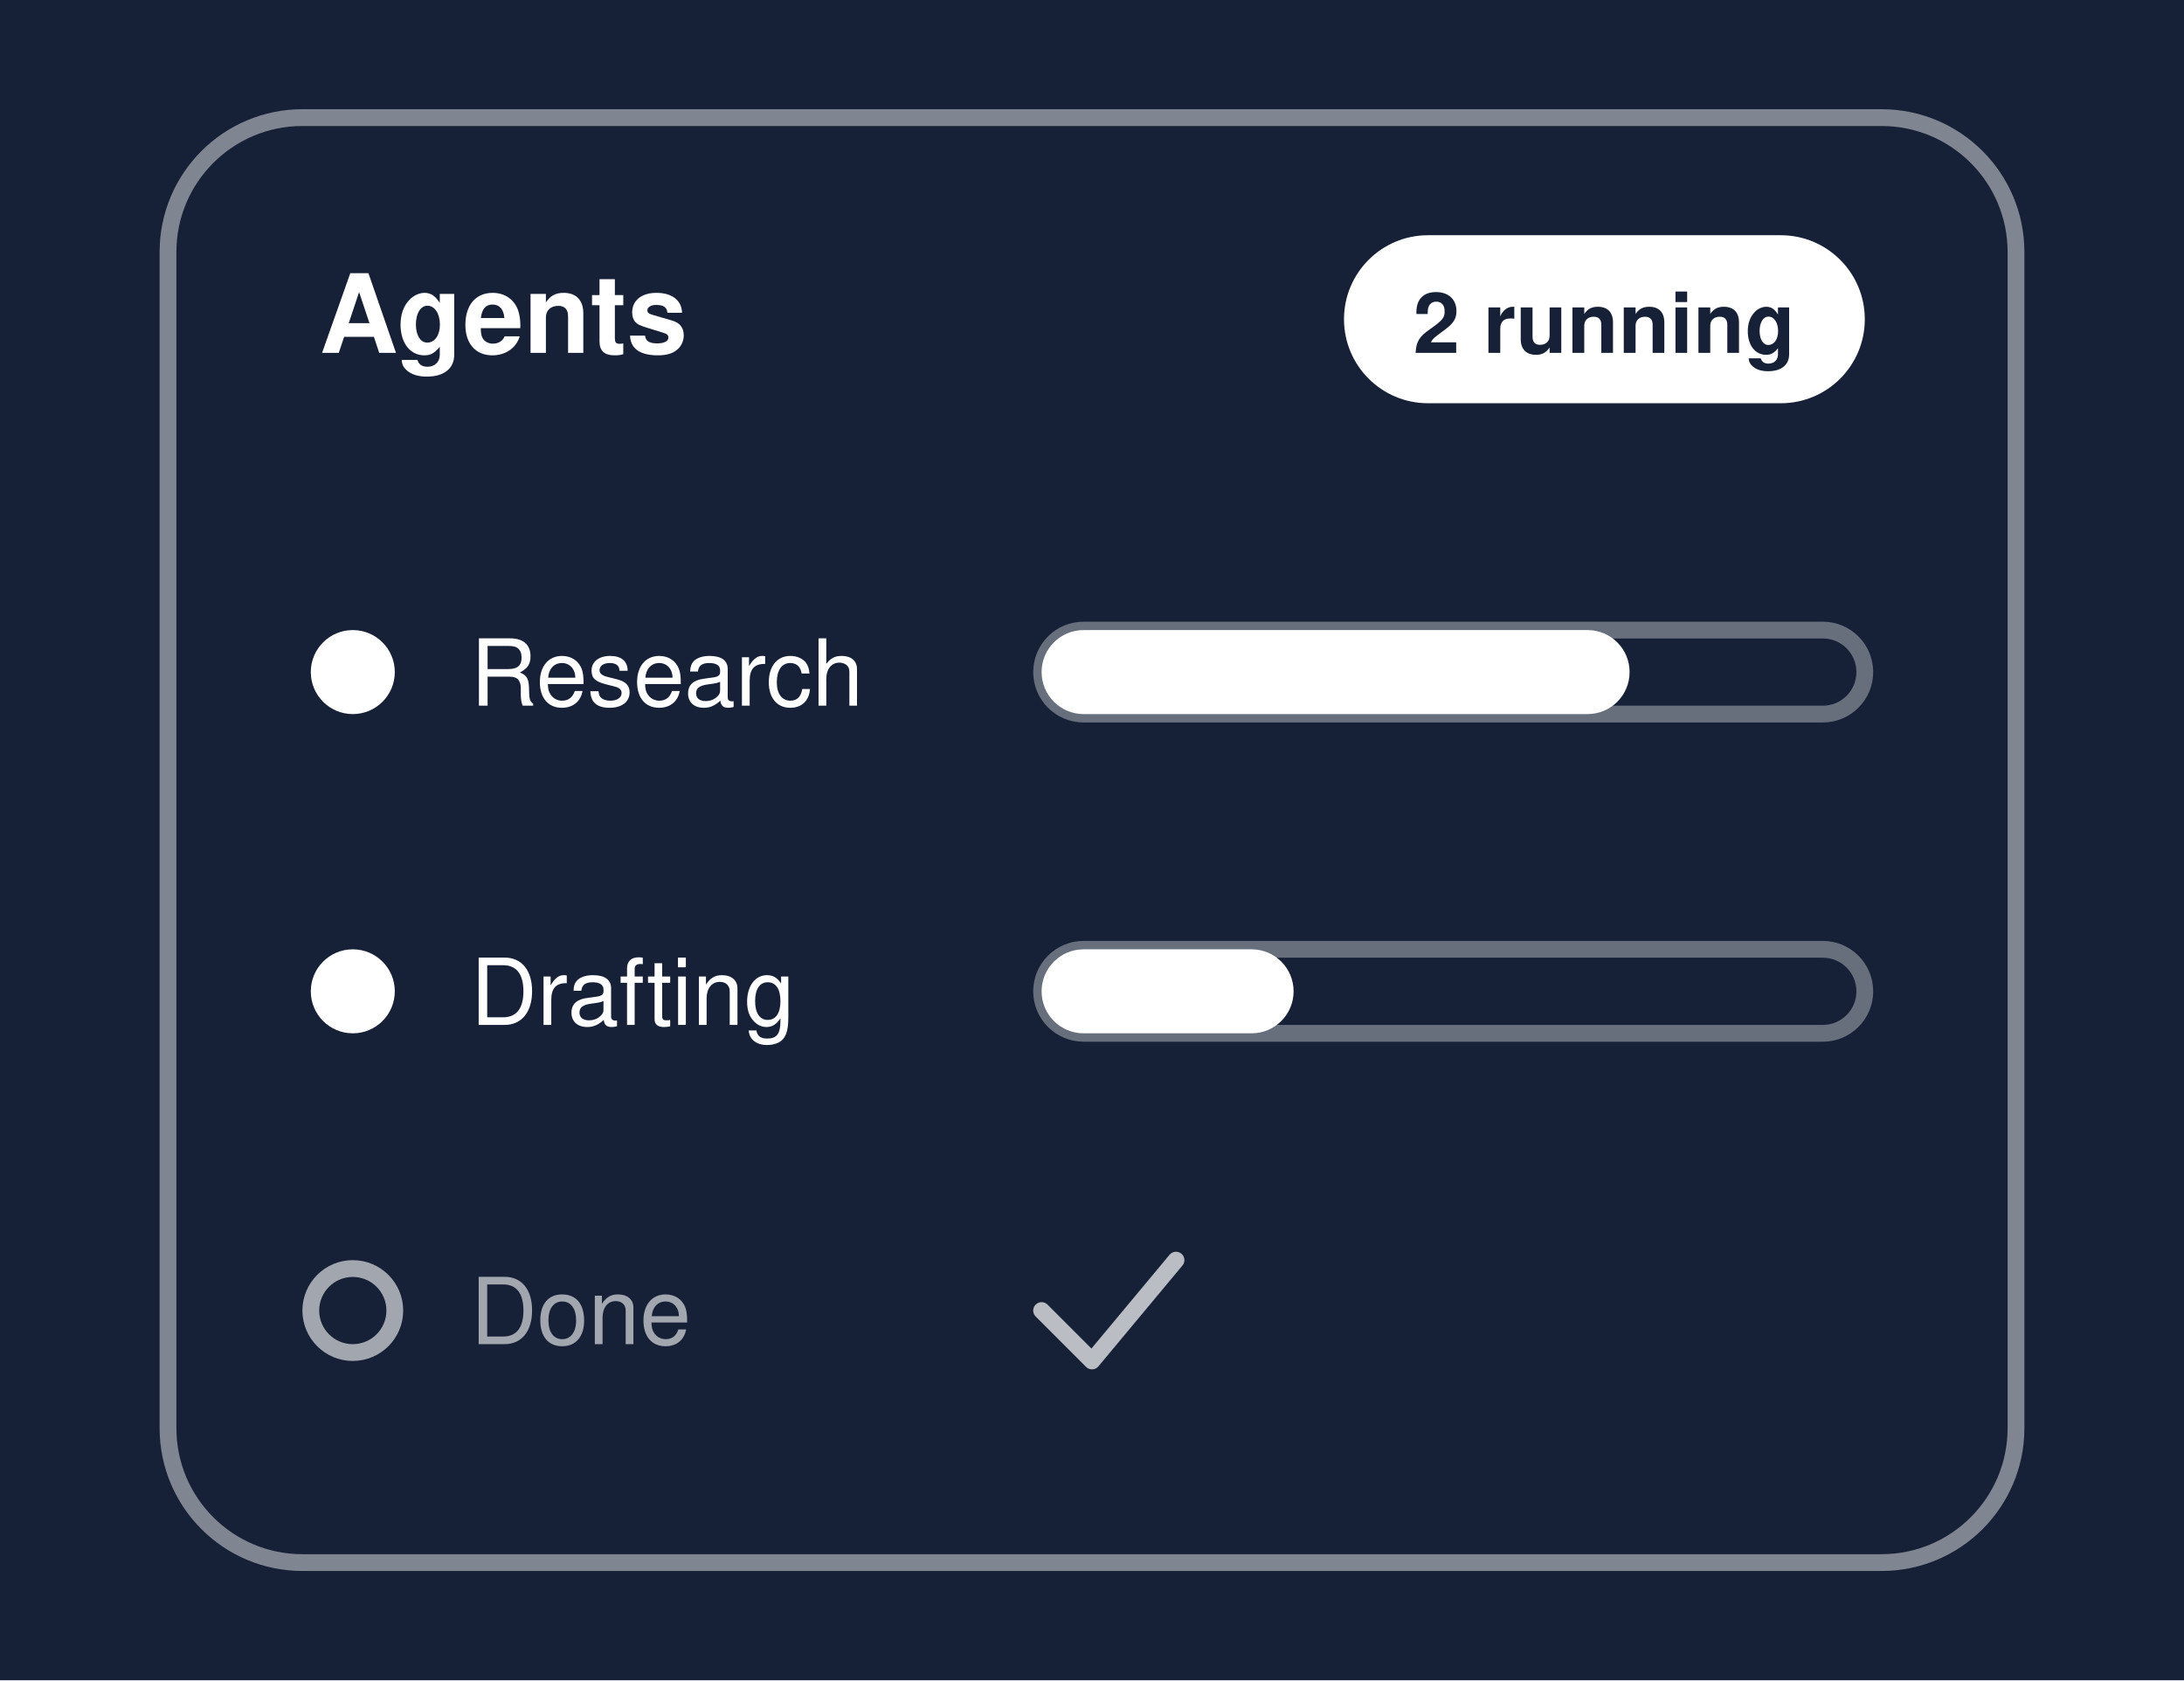
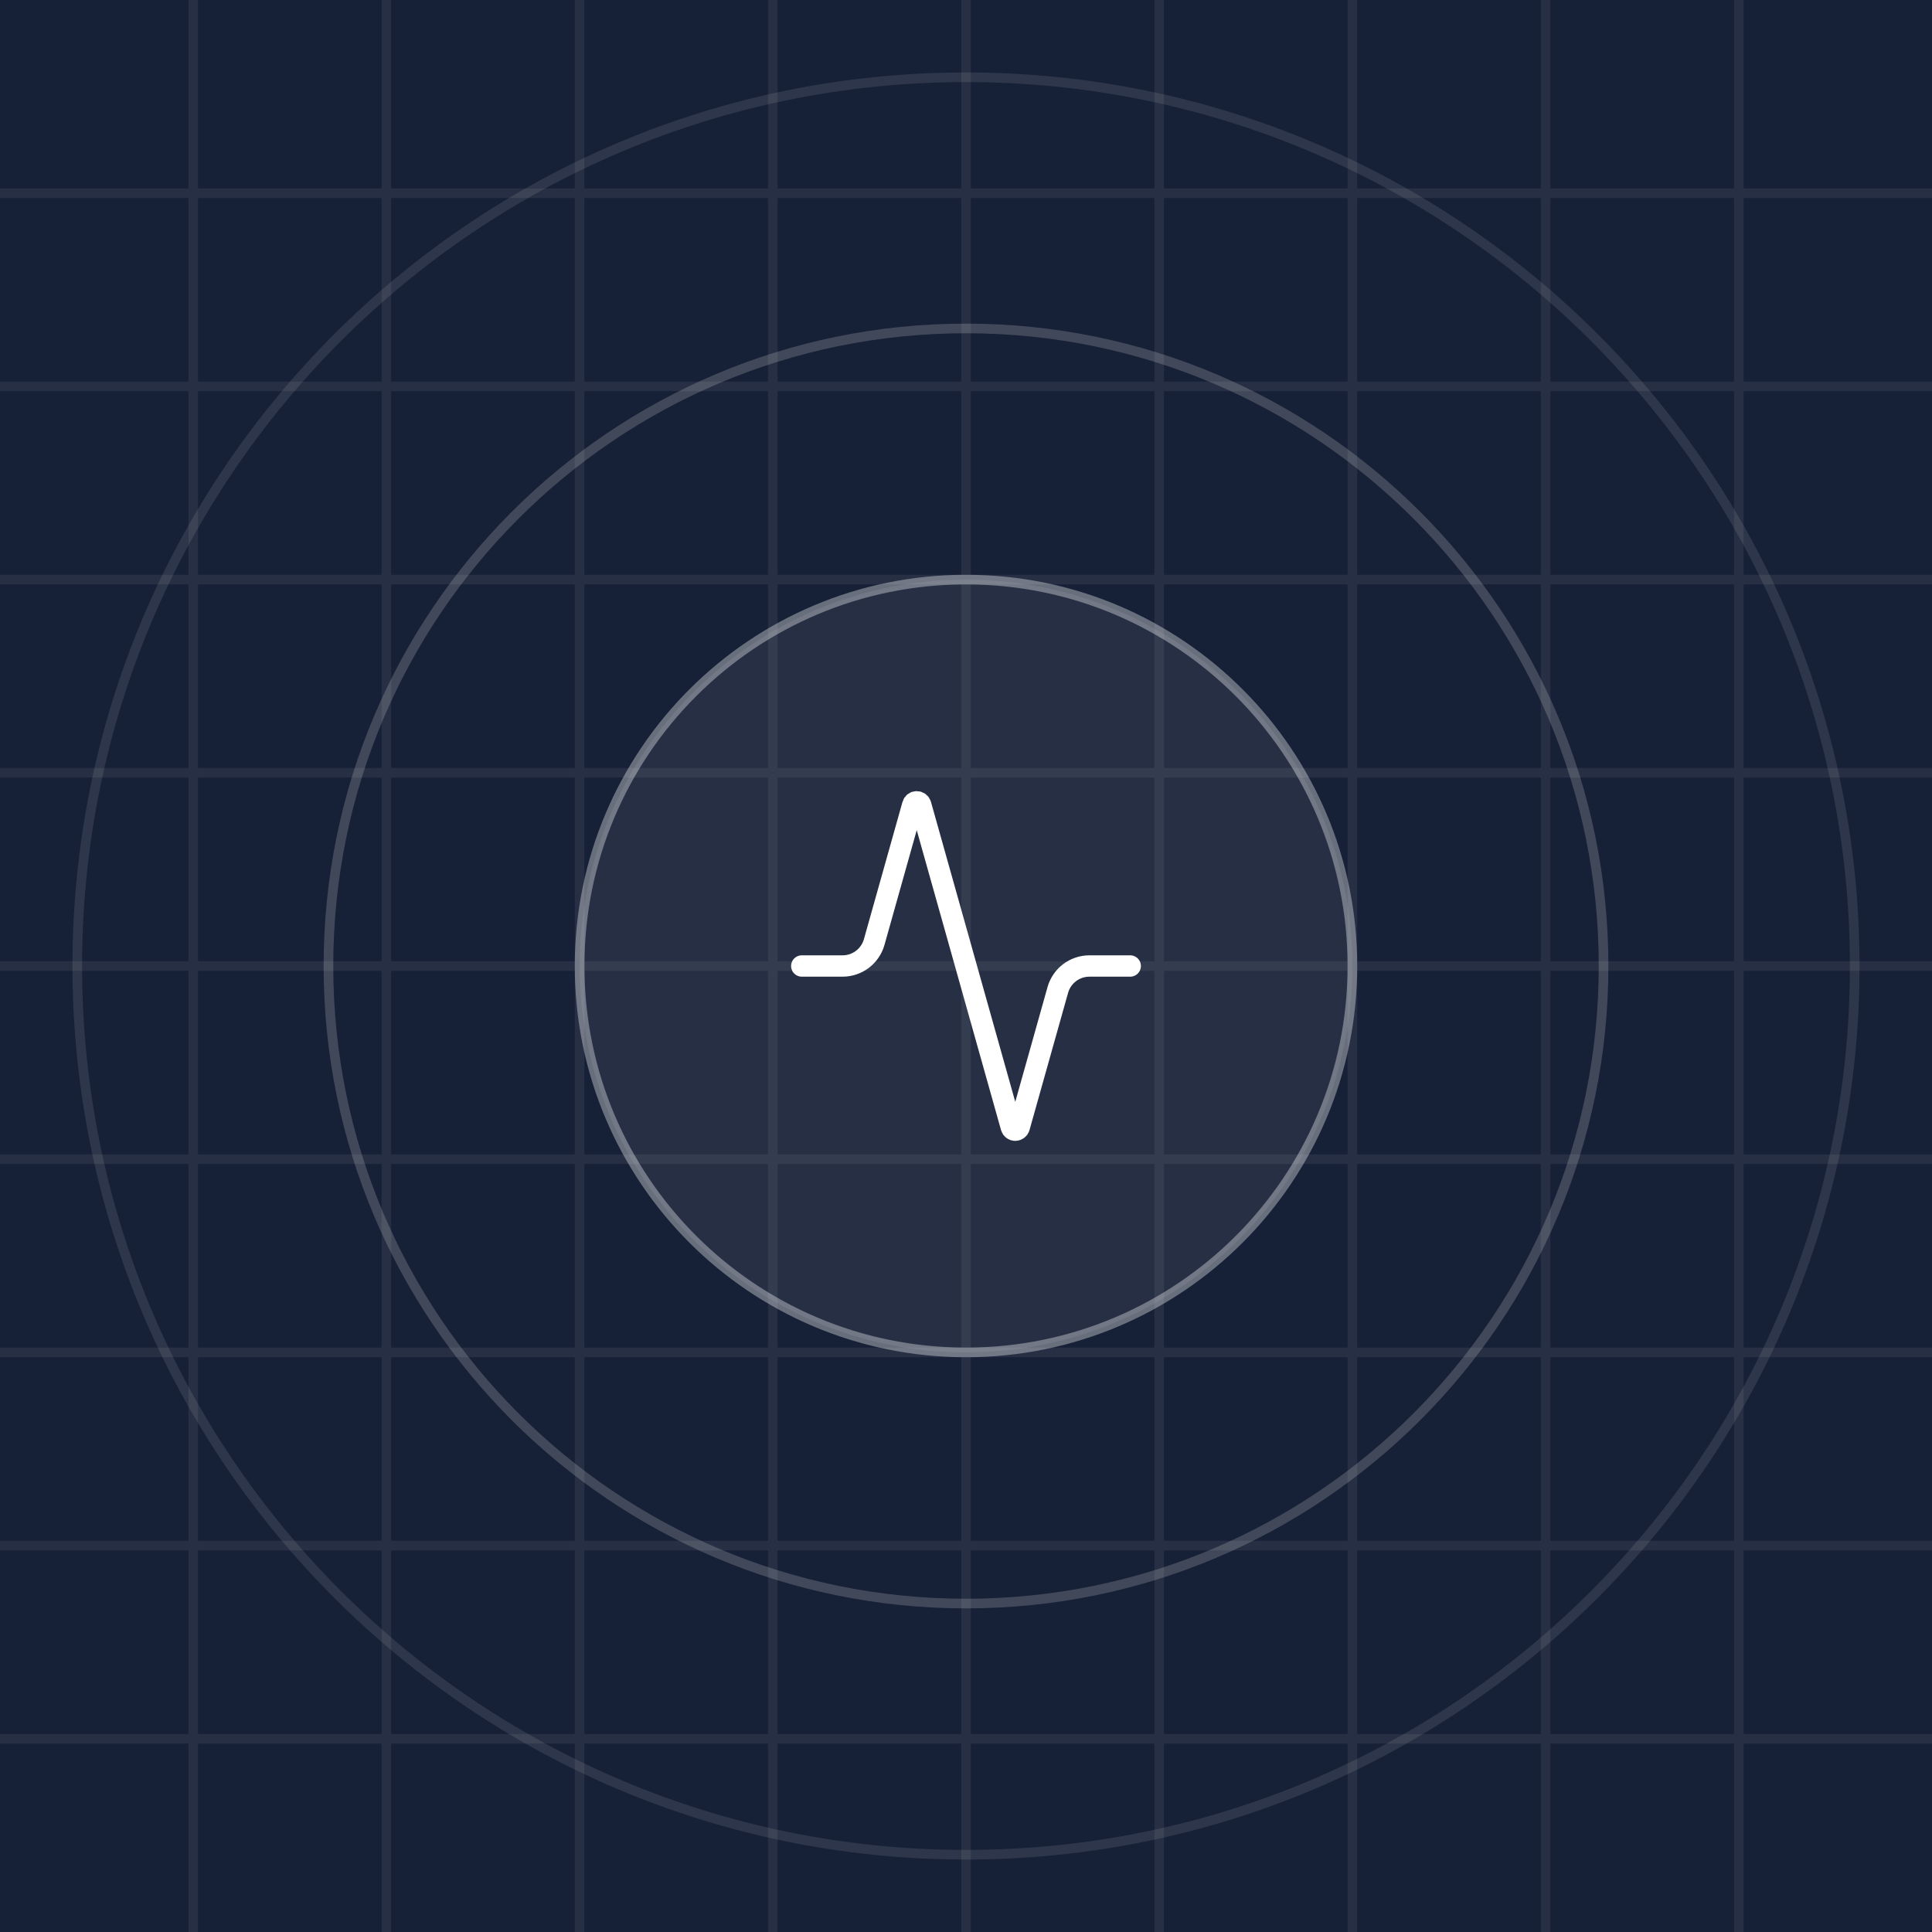
- <svg xmlns="http://www.w3.org/2000/svg" viewBox="0 0 260 200" width="520" height="400" fill="none" stroke="#ffffff" stroke-width="2" stroke-linecap="round" stroke-linejoin="round" aria-label="A status panel showing what each agent is doing">
-   <rect width="260" height="200" fill="#162036" stroke="none" />
-   <rect x="20" y="14" width="220" height="172" rx="16" stroke-opacity="0.45" />
-   <text x="38" y="42" fill="#ffffff" stroke="none" font-family="Helvetica, Arial, sans-serif" font-size="13" font-weight="700">Agents</text>
-   <rect x="160" y="28" width="62" height="20" rx="10" fill="#ffffff" stroke="none" />
-   <text x="191" y="42" text-anchor="middle" fill="#162036" stroke="none" font-family="Helvetica, Arial, sans-serif" font-size="10" font-weight="700">2 running</text>
-   <circle cx="42" cy="80" r="5" fill="#ffffff" stroke="none" />
-   <circle cx="42" cy="118" r="5" fill="#ffffff" stroke="none" />
-   <circle cx="42" cy="156" r="5" stroke-opacity="0.6" />
-   <g fill="#ffffff" stroke="none" font-family="Helvetica, Arial, sans-serif" font-size="11">
-     <text x="56" y="84">Research</text>
-     <text x="56" y="122">Drafting</text>
-     <text x="56" y="160" fill-opacity="0.6">Done</text>
+ <svg xmlns="http://www.w3.org/2000/svg" width="400" height="400" viewBox="0 0 200 200" fill="none">
+   <rect width="200" height="200" fill="#162036" />
+   <path d="M0 20H200M20 0V200M0 40H200M40 0V200M0 60H200M60 0V200M0 80H200M80 0V200M0 100H200M100 0V200M0 120H200M120 0V200M0 140H200M140 0V200M0 160H200M160 0V200M0 180H200M180 0V200" stroke="#ffffff" stroke-opacity="0.07" stroke-width="1" />
+   <circle cx="100" cy="100" r="92" stroke="#ffffff" stroke-opacity="0.1" />
+   <circle cx="100" cy="100" r="66" stroke="#ffffff" stroke-opacity="0.18" />
+   <circle cx="100" cy="100" r="40" fill="#ffffff" fill-opacity="0.07" stroke="#ffffff" stroke-opacity="0.35" />
+   <g transform="translate(100 100) scale(1.7) translate(-12 -12)" stroke="#ffffff" stroke-width="1.3" stroke-linecap="round" stroke-linejoin="round" fill="none">
+     <path d="M22 12h-2.48a2 2 0 0 0-1.93 1.46l-2.35 8.36a.25.25 0 0 1-.48 0L9.24 2.18a.25.25 0 0 0-.48 0l-2.35 8.36A2 2 0 0 1 4.49 12H2" />
  </g>
-   <rect x="124" y="75" width="98" height="10" rx="5" stroke-opacity="0.35" />
-   <rect x="124" y="75" width="70" height="10" rx="5" fill="#ffffff" stroke="none" />
-   <rect x="124" y="113" width="98" height="10" rx="5" stroke-opacity="0.35" />
-   <rect x="124" y="113" width="30" height="10" rx="5" fill="#ffffff" stroke="none" />
-   <path d="M124 156l6 6l10-12" stroke-opacity="0.7" />
</svg>
